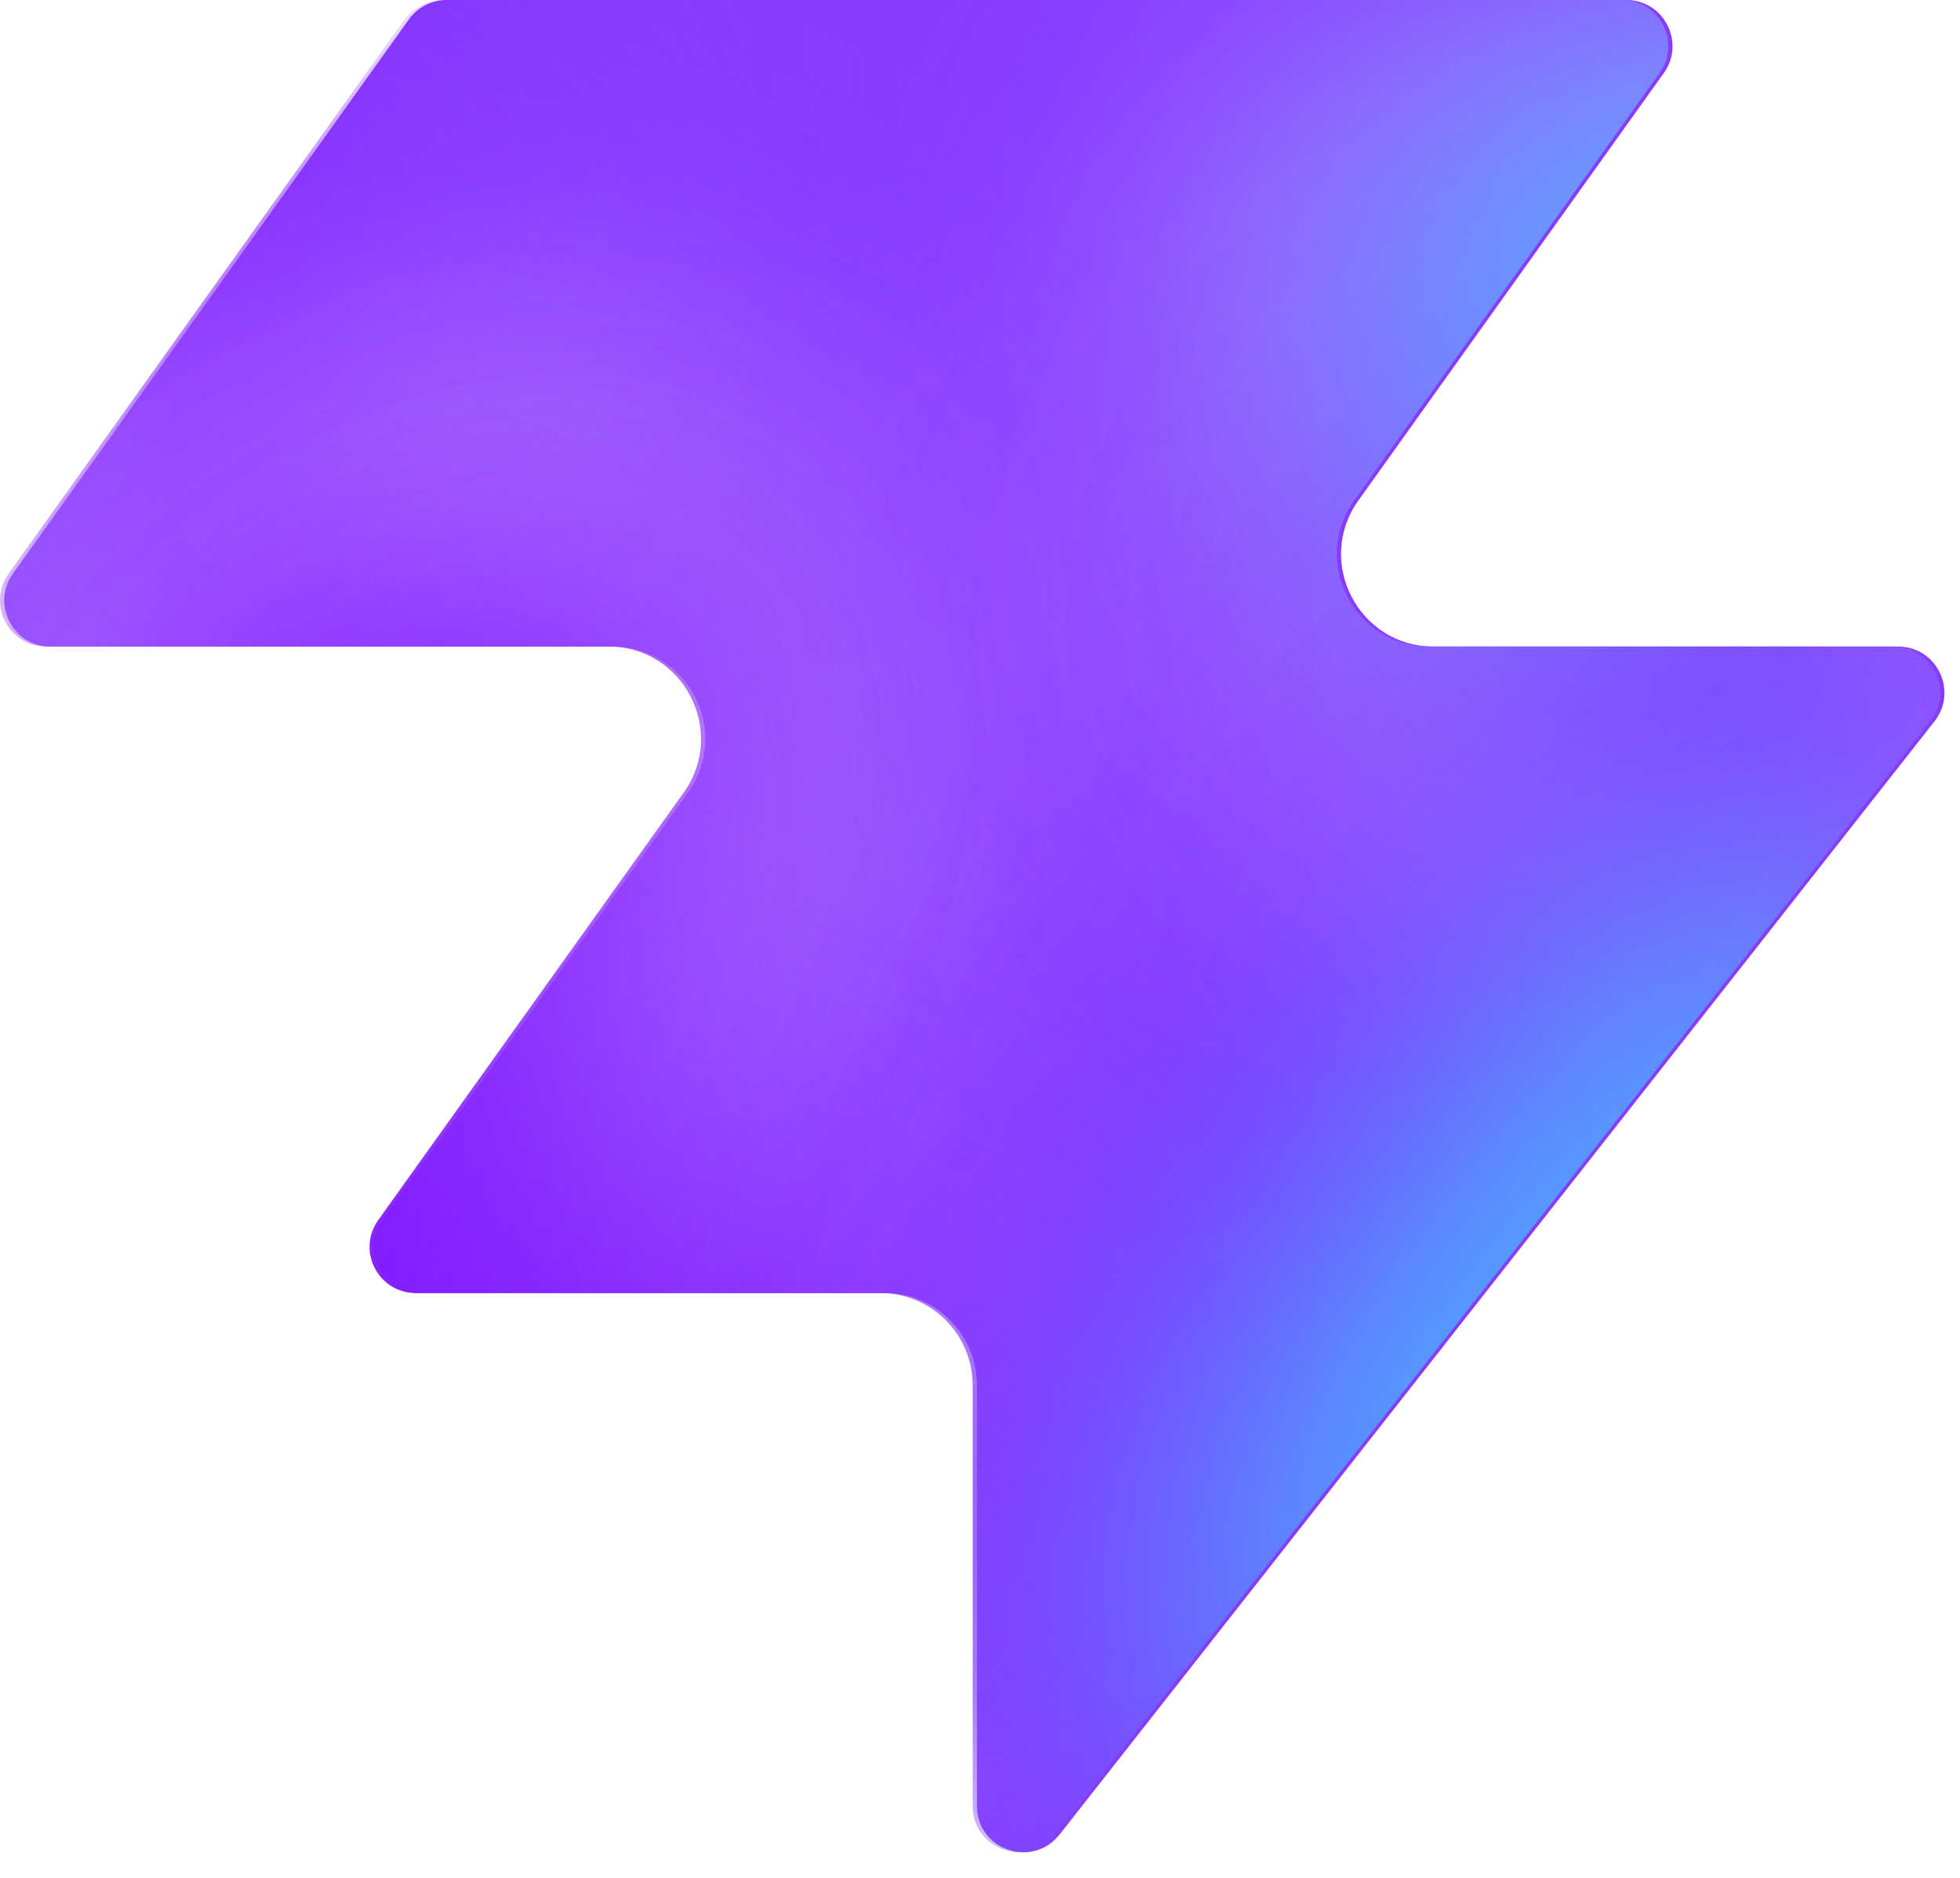
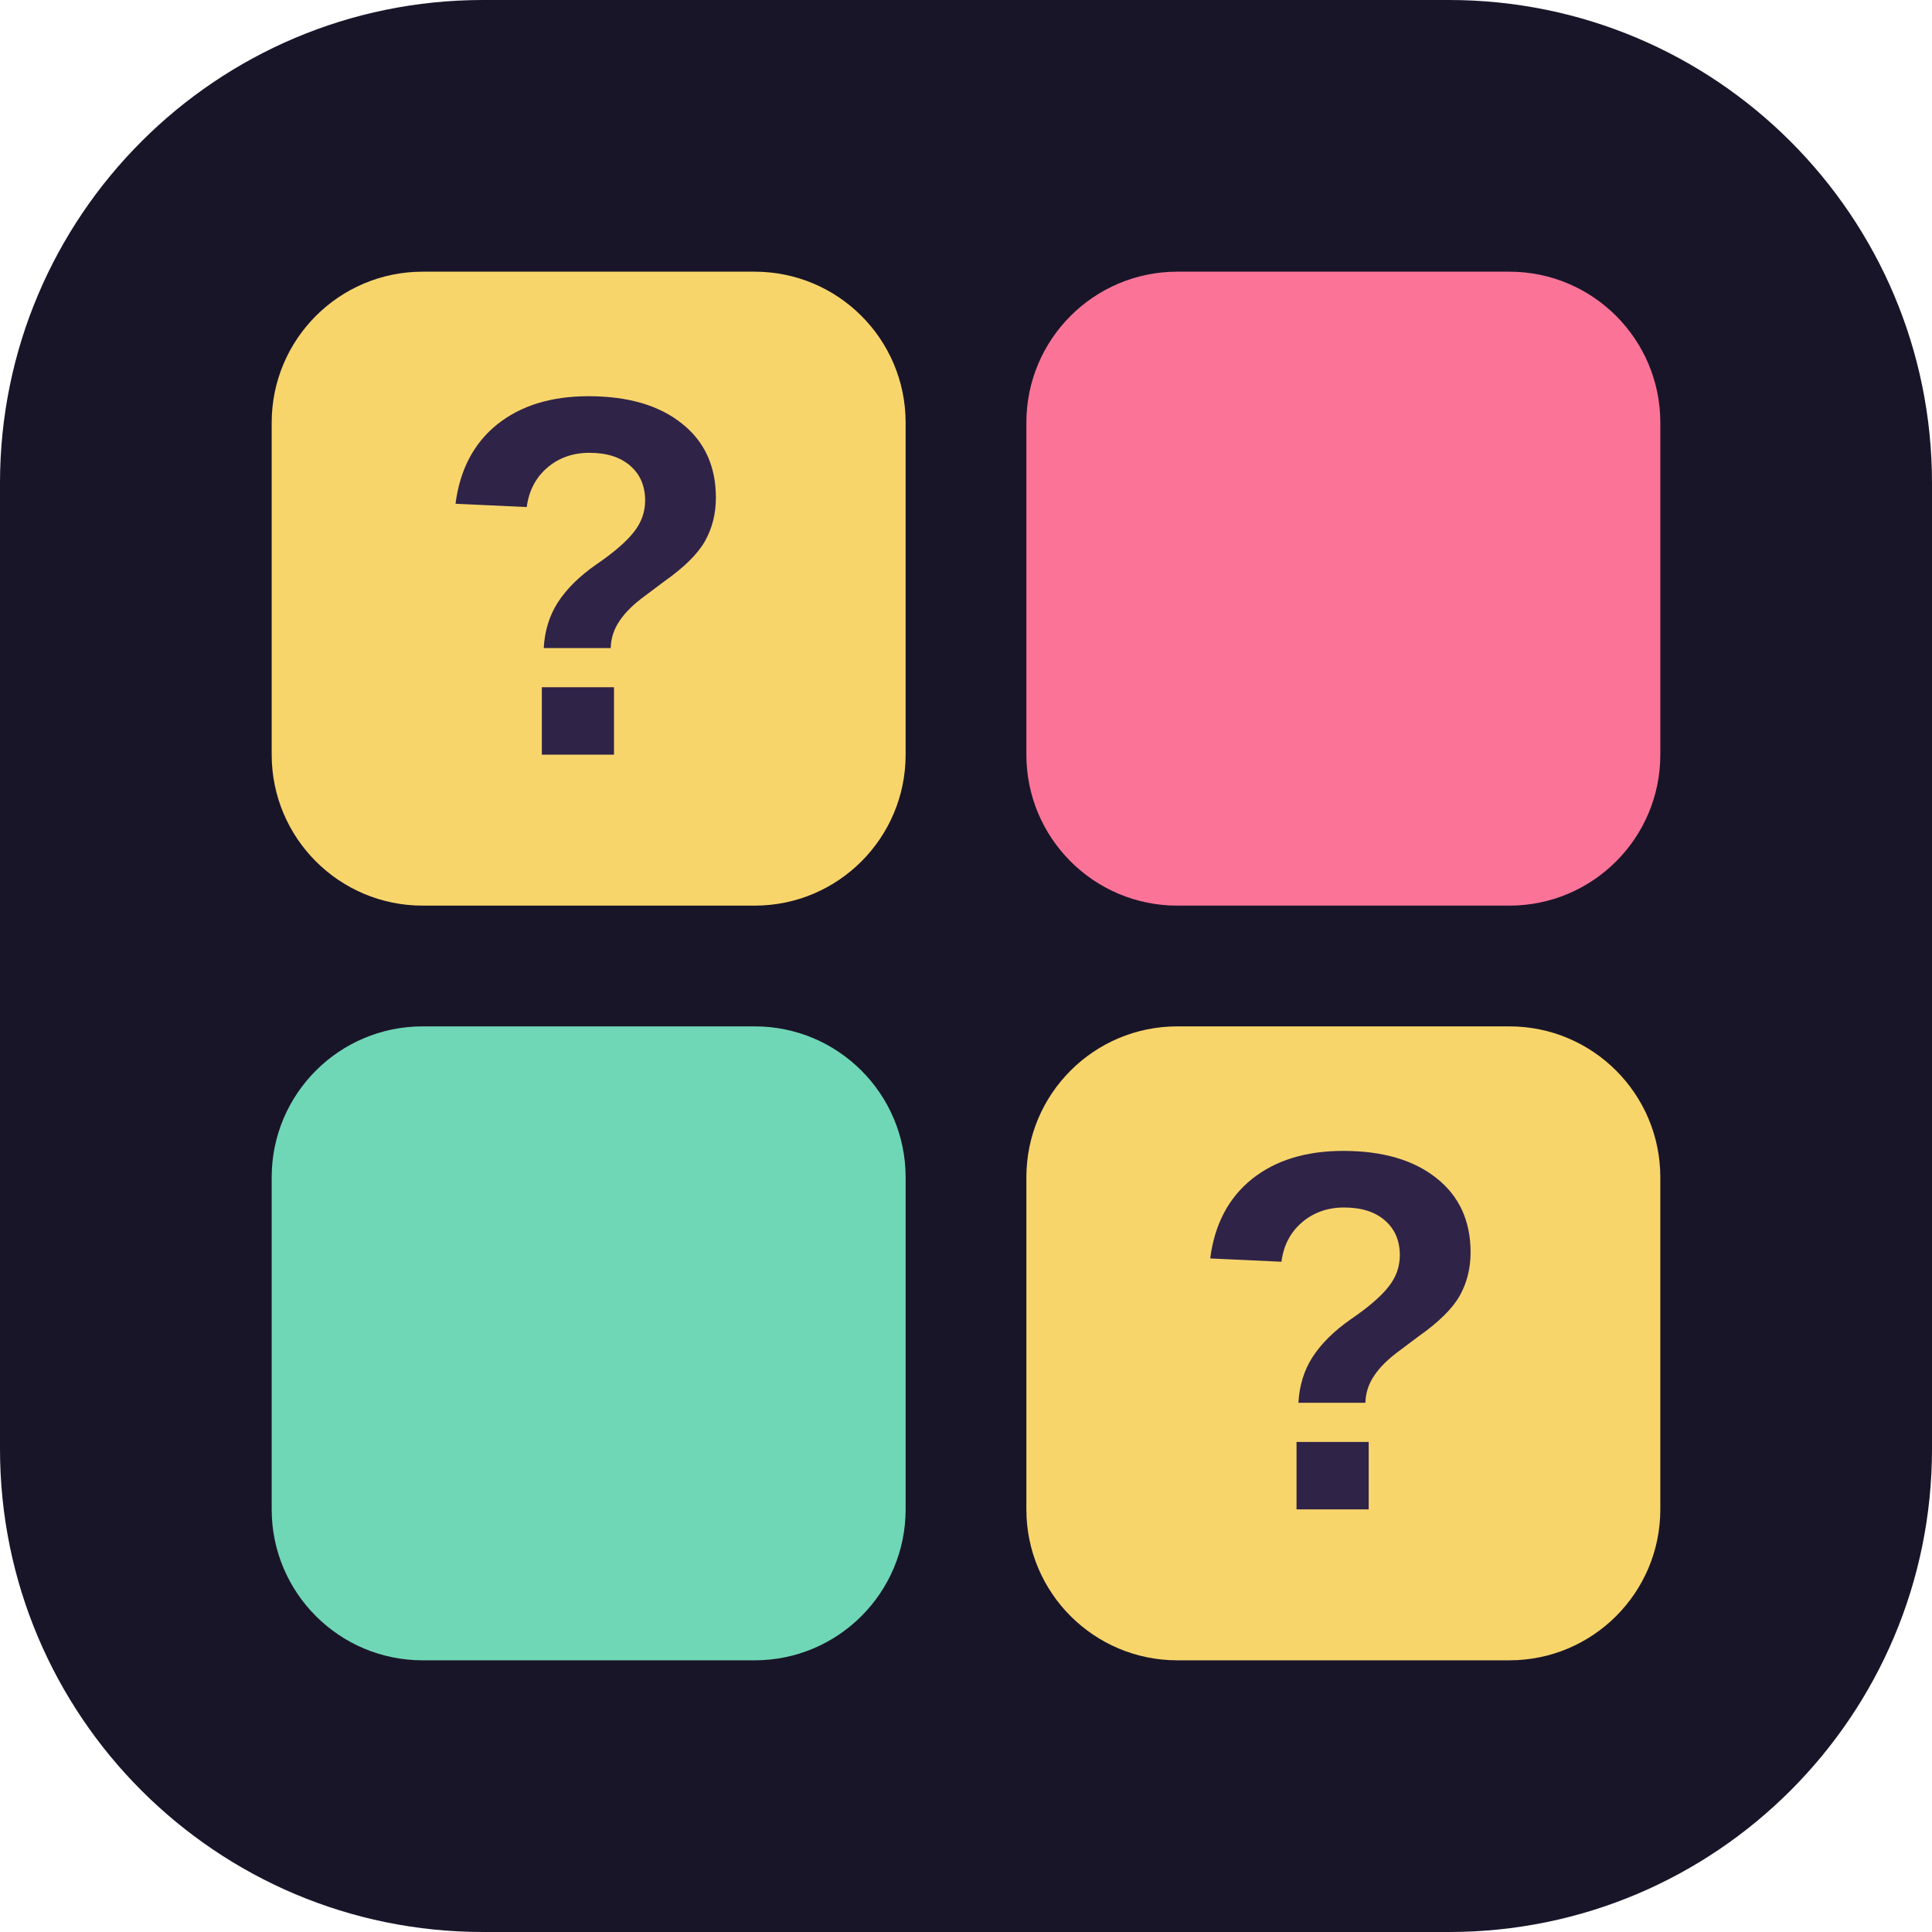
- <svg xmlns="http://www.w3.org/2000/svg" width="48" height="46" fill="none" viewBox="0 0 48 46">
-   <path fill="#863bff" d="M25.946 44.938c-.664.845-2.021.375-2.021-.698V33.937a2.26 2.26 0 0 0-2.262-2.262H10.287c-.92 0-1.456-1.04-.92-1.788l7.48-10.471c1.07-1.497 0-3.578-1.842-3.578H1.237c-.92 0-1.456-1.04-.92-1.788L10.013.474c.214-.297.556-.474.92-.474h28.894c.92 0 1.456 1.04.92 1.788l-7.48 10.471c-1.07 1.498 0 3.579 1.842 3.579h11.377c.943 0 1.473 1.088.89 1.83L25.947 44.94z" style="fill:#863bff;fill:color(display-p3 .525 .23 1);fill-opacity:1" />
-   <mask id="a" width="48" height="46" x="0" y="0" maskUnits="userSpaceOnUse" style="mask-type:alpha">
-     <path fill="#000" d="M25.842 44.938c-.664.844-2.021.375-2.021-.698V33.937a2.26 2.26 0 0 0-2.262-2.262H10.183c-.92 0-1.456-1.04-.92-1.788l7.48-10.471c1.07-1.498 0-3.579-1.842-3.579H1.133c-.92 0-1.456-1.04-.92-1.787L9.91.473c.214-.297.556-.474.92-.474h28.894c.92 0 1.456 1.04.92 1.788l-7.48 10.471c-1.07 1.498 0 3.578 1.842 3.578h11.377c.943 0 1.473 1.088.89 1.832L25.843 44.94z" style="fill:#000;fill-opacity:1" />
-   </mask>
-   <g mask="url(#a)">
-     <g filter="url(#b)">
-       <ellipse cx="5.508" cy="14.704" fill="#ede6ff" rx="5.508" ry="14.704" style="fill:#ede6ff;fill:color(display-p3 .927 .903 1);fill-opacity:1" transform="matrix(.00324 1 1 -.00324 -4.47 31.516)" />
-     </g>
-     <g filter="url(#c)">
-       <ellipse cx="10.399" cy="29.851" fill="#ede6ff" rx="10.399" ry="29.851" style="fill:#ede6ff;fill:color(display-p3 .927 .903 1);fill-opacity:1" transform="matrix(.00324 1 1 -.00324 -39.328 7.883)" />
-     </g>
-     <g filter="url(#d)">
-       <ellipse cx="5.508" cy="30.487" fill="#7e14ff" rx="5.508" ry="30.487" style="fill:#7e14ff;fill:color(display-p3 .492 .077 1);fill-opacity:1" transform="rotate(89.814 -25.913 -14.639)scale(1 -1)" />
-     </g>
-     <g filter="url(#e)">
-       <ellipse cx="5.508" cy="30.599" fill="#7e14ff" rx="5.508" ry="30.599" style="fill:#7e14ff;fill:color(display-p3 .492 .077 1);fill-opacity:1" transform="rotate(89.814 -32.644 -3.334)scale(1 -1)" />
-     </g>
-     <g filter="url(#f)">
-       <ellipse cx="5.508" cy="30.599" fill="#7e14ff" rx="5.508" ry="30.599" style="fill:#7e14ff;fill:color(display-p3 .492 .077 1);fill-opacity:1" transform="matrix(.00324 1 1 -.00324 -34.34 30.47)" />
-     </g>
-     <g filter="url(#g)">
-       <ellipse cx="14.072" cy="22.078" fill="#ede6ff" rx="14.072" ry="22.078" style="fill:#ede6ff;fill:color(display-p3 .927 .903 1);fill-opacity:1" transform="rotate(93.35 24.506 48.493)scale(-1 1)" />
-     </g>
-     <g filter="url(#h)">
-       <ellipse cx="3.47" cy="21.501" fill="#7e14ff" rx="3.47" ry="21.501" style="fill:#7e14ff;fill:color(display-p3 .492 .077 1);fill-opacity:1" transform="rotate(89.009 28.708 47.59)scale(-1 1)" />
-     </g>
-     <g filter="url(#i)">
-       <ellipse cx="3.47" cy="21.501" fill="#7e14ff" rx="3.47" ry="21.501" style="fill:#7e14ff;fill:color(display-p3 .492 .077 1);fill-opacity:1" transform="rotate(89.009 28.708 47.59)scale(-1 1)" />
-     </g>
-     <g filter="url(#j)">
-       <ellipse cx=".387" cy="8.972" fill="#7e14ff" rx="4.407" ry="29.108" style="fill:#7e14ff;fill:color(display-p3 .492 .077 1);fill-opacity:1" transform="rotate(39.51 .387 8.972)" />
-     </g>
-     <g filter="url(#k)">
-       <ellipse cx="47.523" cy="-6.092" fill="#7e14ff" rx="4.407" ry="29.108" style="fill:#7e14ff;fill:color(display-p3 .492 .077 1);fill-opacity:1" transform="rotate(37.892 47.523 -6.092)" />
-     </g>
-     <g filter="url(#l)">
-       <ellipse cx="41.412" cy="6.333" fill="#47bfff" rx="5.971" ry="9.665" style="fill:#47bfff;fill:color(display-p3 .28 .748 1);fill-opacity:1" transform="rotate(37.892 41.412 6.333)" />
-     </g>
-     <g filter="url(#m)">
-       <ellipse cx="-1.879" cy="38.332" fill="#7e14ff" rx="4.407" ry="29.108" style="fill:#7e14ff;fill:color(display-p3 .492 .077 1);fill-opacity:1" transform="rotate(37.892 -1.88 38.332)" />
-     </g>
-     <g filter="url(#n)">
-       <ellipse cx="-1.879" cy="38.332" fill="#7e14ff" rx="4.407" ry="29.108" style="fill:#7e14ff;fill:color(display-p3 .492 .077 1);fill-opacity:1" transform="rotate(37.892 -1.88 38.332)" />
-     </g>
-     <g filter="url(#o)">
-       <ellipse cx="35.651" cy="29.907" fill="#7e14ff" rx="4.407" ry="29.108" style="fill:#7e14ff;fill:color(display-p3 .492 .077 1);fill-opacity:1" transform="rotate(37.892 35.651 29.907)" />
-     </g>
-     <g filter="url(#p)">
-       <ellipse cx="38.418" cy="32.4" fill="#47bfff" rx="5.971" ry="15.297" style="fill:#47bfff;fill:color(display-p3 .28 .748 1);fill-opacity:1" transform="rotate(37.892 38.418 32.4)" />
-     </g>
-   </g>
-   <defs>
-     <filter id="b" width="60.045" height="41.654" x="-19.77" y="16.149" color-interpolation-filters="sRGB" filterUnits="userSpaceOnUse">
-       <feFlood flood-opacity="0" result="BackgroundImageFix" />
-       <feBlend in="SourceGraphic" in2="BackgroundImageFix" result="shape" />
-       <feGaussianBlur result="effect1_foregroundBlur_2002_17158" stdDeviation="7.659" />
-     </filter>
-     <filter id="c" width="90.34" height="51.437" x="-54.613" y="-7.533" color-interpolation-filters="sRGB" filterUnits="userSpaceOnUse">
-       <feFlood flood-opacity="0" result="BackgroundImageFix" />
-       <feBlend in="SourceGraphic" in2="BackgroundImageFix" result="shape" />
-       <feGaussianBlur result="effect1_foregroundBlur_2002_17158" stdDeviation="7.659" />
-     </filter>
-     <filter id="d" width="79.355" height="29.4" x="-49.64" y="2.03" color-interpolation-filters="sRGB" filterUnits="userSpaceOnUse">
-       <feFlood flood-opacity="0" result="BackgroundImageFix" />
-       <feBlend in="SourceGraphic" in2="BackgroundImageFix" result="shape" />
-       <feGaussianBlur result="effect1_foregroundBlur_2002_17158" stdDeviation="4.596" />
-     </filter>
-     <filter id="e" width="79.579" height="29.4" x="-45.045" y="20.029" color-interpolation-filters="sRGB" filterUnits="userSpaceOnUse">
-       <feFlood flood-opacity="0" result="BackgroundImageFix" />
-       <feBlend in="SourceGraphic" in2="BackgroundImageFix" result="shape" />
-       <feGaussianBlur result="effect1_foregroundBlur_2002_17158" stdDeviation="4.596" />
-     </filter>
-     <filter id="f" width="79.579" height="29.4" x="-43.513" y="21.178" color-interpolation-filters="sRGB" filterUnits="userSpaceOnUse">
-       <feFlood flood-opacity="0" result="BackgroundImageFix" />
-       <feBlend in="SourceGraphic" in2="BackgroundImageFix" result="shape" />
-       <feGaussianBlur result="effect1_foregroundBlur_2002_17158" stdDeviation="4.596" />
-     </filter>
-     <filter id="g" width="74.749" height="58.852" x="15.756" y="-17.901" color-interpolation-filters="sRGB" filterUnits="userSpaceOnUse">
-       <feFlood flood-opacity="0" result="BackgroundImageFix" />
-       <feBlend in="SourceGraphic" in2="BackgroundImageFix" result="shape" />
-       <feGaussianBlur result="effect1_foregroundBlur_2002_17158" stdDeviation="7.659" />
-     </filter>
-     <filter id="h" width="61.377" height="25.362" x="23.548" y="2.284" color-interpolation-filters="sRGB" filterUnits="userSpaceOnUse">
-       <feFlood flood-opacity="0" result="BackgroundImageFix" />
-       <feBlend in="SourceGraphic" in2="BackgroundImageFix" result="shape" />
-       <feGaussianBlur result="effect1_foregroundBlur_2002_17158" stdDeviation="4.596" />
-     </filter>
-     <filter id="i" width="61.377" height="25.362" x="23.548" y="2.284" color-interpolation-filters="sRGB" filterUnits="userSpaceOnUse">
-       <feFlood flood-opacity="0" result="BackgroundImageFix" />
-       <feBlend in="SourceGraphic" in2="BackgroundImageFix" result="shape" />
-       <feGaussianBlur result="effect1_foregroundBlur_2002_17158" stdDeviation="4.596" />
-     </filter>
-     <filter id="j" width="56.045" height="63.649" x="-27.636" y="-22.853" color-interpolation-filters="sRGB" filterUnits="userSpaceOnUse">
-       <feFlood flood-opacity="0" result="BackgroundImageFix" />
-       <feBlend in="SourceGraphic" in2="BackgroundImageFix" result="shape" />
-       <feGaussianBlur result="effect1_foregroundBlur_2002_17158" stdDeviation="4.596" />
-     </filter>
-     <filter id="k" width="54.814" height="64.646" x="20.116" y="-38.415" color-interpolation-filters="sRGB" filterUnits="userSpaceOnUse">
-       <feFlood flood-opacity="0" result="BackgroundImageFix" />
-       <feBlend in="SourceGraphic" in2="BackgroundImageFix" result="shape" />
-       <feGaussianBlur result="effect1_foregroundBlur_2002_17158" stdDeviation="4.596" />
-     </filter>
-     <filter id="l" width="33.541" height="35.313" x="24.641" y="-11.323" color-interpolation-filters="sRGB" filterUnits="userSpaceOnUse">
-       <feFlood flood-opacity="0" result="BackgroundImageFix" />
-       <feBlend in="SourceGraphic" in2="BackgroundImageFix" result="shape" />
-       <feGaussianBlur result="effect1_foregroundBlur_2002_17158" stdDeviation="4.596" />
-     </filter>
-     <filter id="m" width="54.814" height="64.646" x="-29.286" y="6.009" color-interpolation-filters="sRGB" filterUnits="userSpaceOnUse">
-       <feFlood flood-opacity="0" result="BackgroundImageFix" />
-       <feBlend in="SourceGraphic" in2="BackgroundImageFix" result="shape" />
-       <feGaussianBlur result="effect1_foregroundBlur_2002_17158" stdDeviation="4.596" />
-     </filter>
-     <filter id="n" width="54.814" height="64.646" x="-29.286" y="6.009" color-interpolation-filters="sRGB" filterUnits="userSpaceOnUse">
-       <feFlood flood-opacity="0" result="BackgroundImageFix" />
-       <feBlend in="SourceGraphic" in2="BackgroundImageFix" result="shape" />
-       <feGaussianBlur result="effect1_foregroundBlur_2002_17158" stdDeviation="4.596" />
-     </filter>
-     <filter id="o" width="54.814" height="64.646" x="8.244" y="-2.416" color-interpolation-filters="sRGB" filterUnits="userSpaceOnUse">
-       <feFlood flood-opacity="0" result="BackgroundImageFix" />
-       <feBlend in="SourceGraphic" in2="BackgroundImageFix" result="shape" />
-       <feGaussianBlur result="effect1_foregroundBlur_2002_17158" stdDeviation="4.596" />
-     </filter>
-     <filter id="p" width="39.409" height="43.623" x="18.713" y="10.588" color-interpolation-filters="sRGB" filterUnits="userSpaceOnUse">
-       <feFlood flood-opacity="0" result="BackgroundImageFix" />
-       <feBlend in="SourceGraphic" in2="BackgroundImageFix" result="shape" />
-       <feGaussianBlur result="effect1_foregroundBlur_2002_17158" stdDeviation="4.596" />
-     </filter>
-   </defs>
+ <svg xmlns="http://www.w3.org/2000/svg" viewBox="0 0 64 64">
+   <rect width="64" height="64" rx="16" fill="#191529" />
+   <rect x="9" y="9" width="21" height="21" rx="5" fill="#f8d56b" />
+   <rect x="34" y="9" width="21" height="21" rx="5" fill="#fb7498" />
+   <rect x="9" y="34" width="21" height="21" rx="5" fill="#70d7b6" />
+   <rect x="34" y="34" width="21" height="21" rx="5" fill="#f8d56b" />
+   <text x="19.5" y="25" text-anchor="middle" font-size="17" font-family="Arial" font-weight="bold" fill="#302348">?</text>
+   <text x="44.5" y="50" text-anchor="middle" font-size="17" font-family="Arial" font-weight="bold" fill="#302348">?</text>
</svg>
